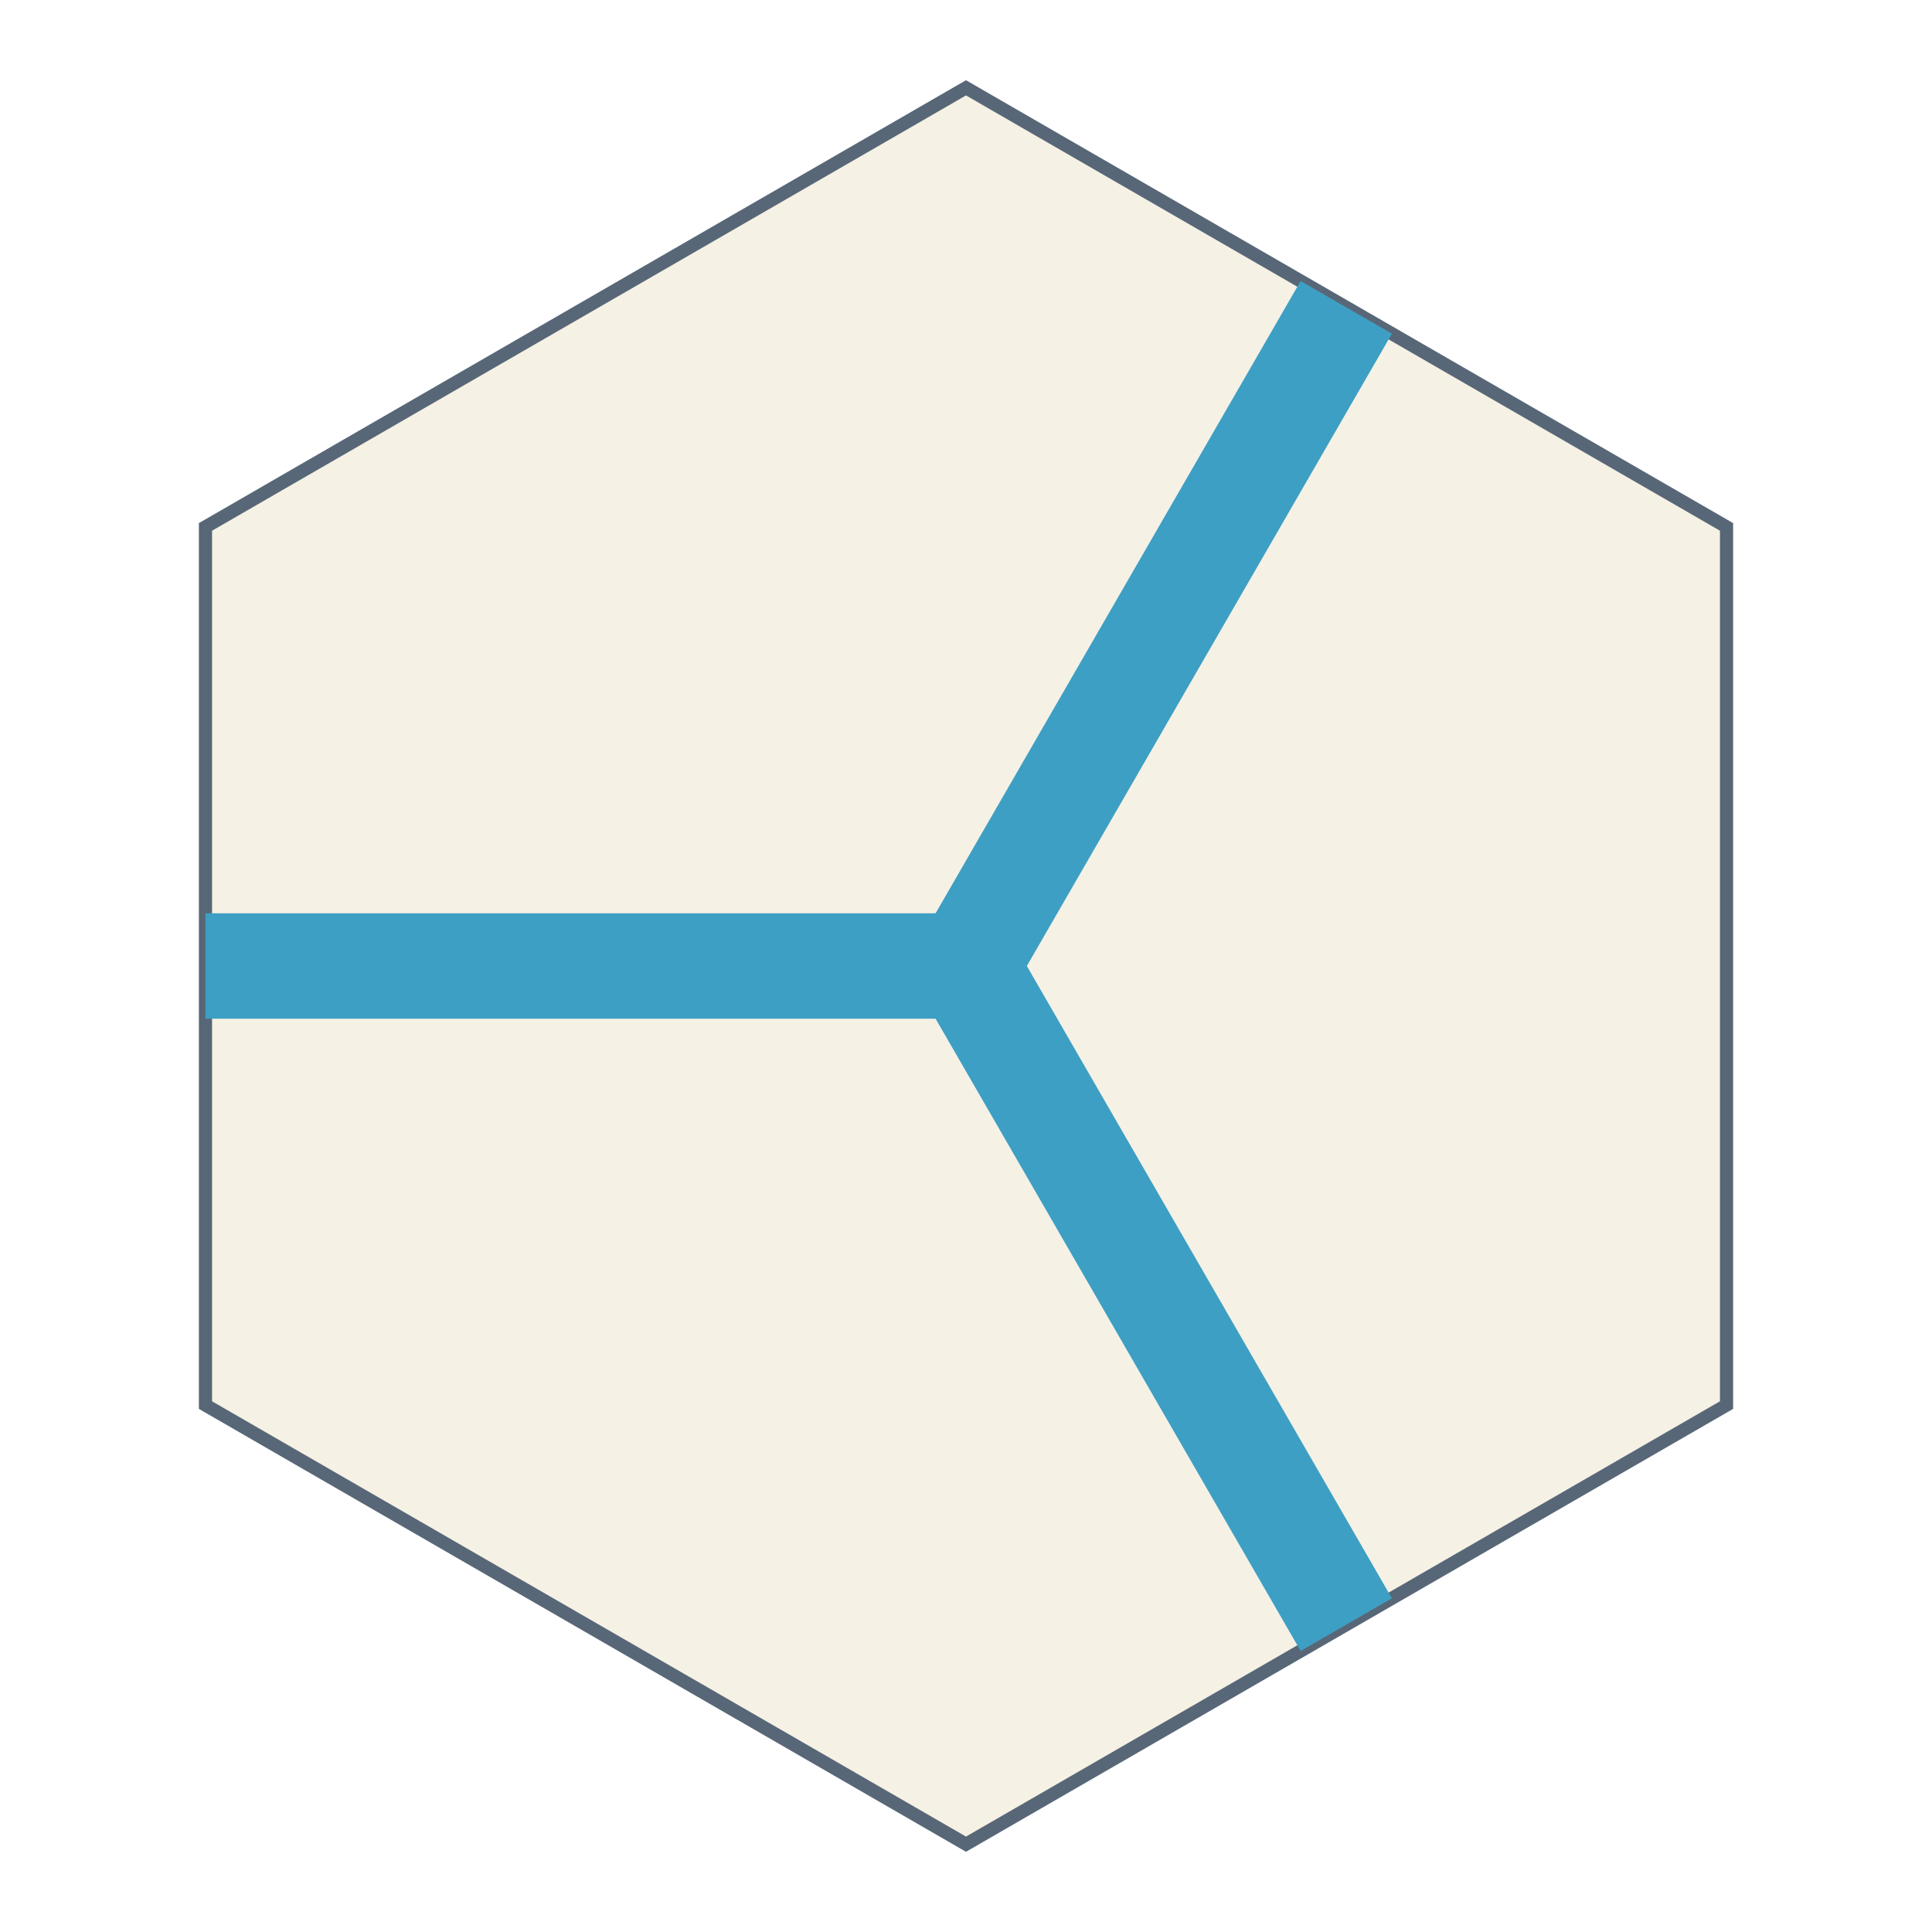
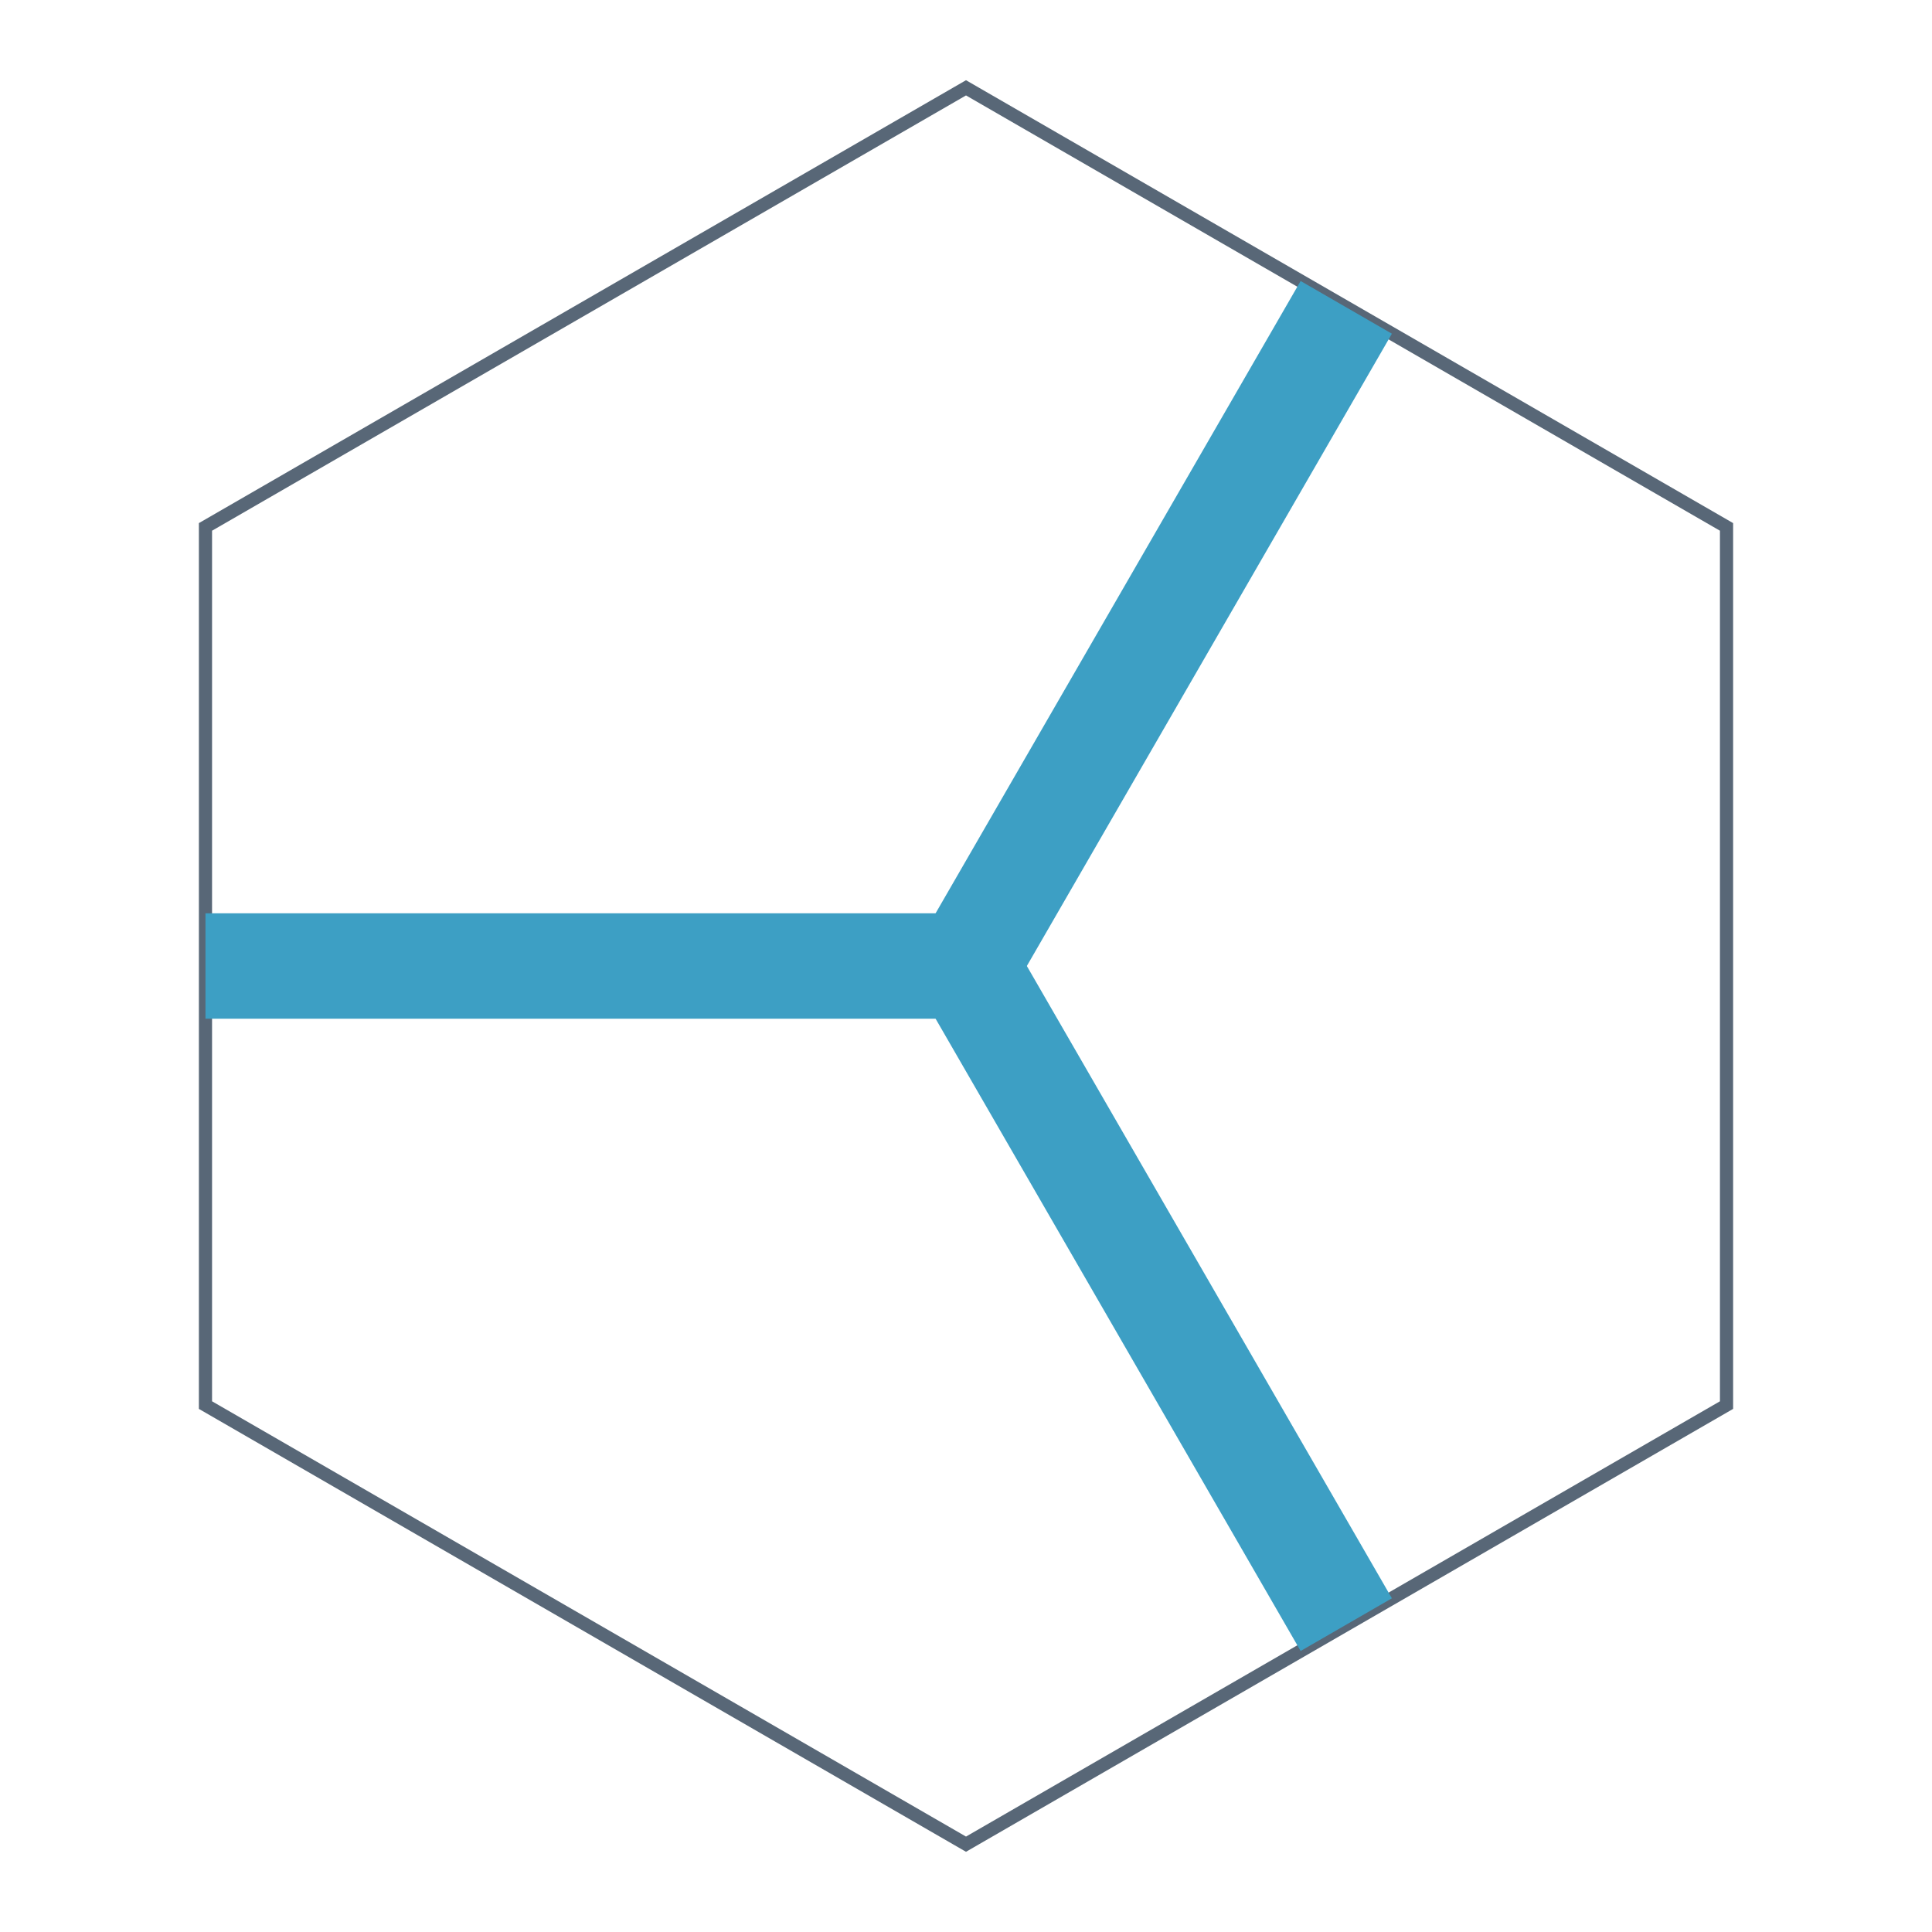
<svg xmlns="http://www.w3.org/2000/svg" width="220" height="220" viewBox="0 0 220 220">
  <defs>
    <marker id="arrowhead" markerWidth="5" markerHeight="5" refX="4" refY="2.5" orient="auto" markerUnits="strokeWidth">
      <path d="M 0,0 L 4,2.5 L 0,5 Z" fill="#12394b" />
    </marker>
  </defs>
  <g id="hex">
-     <polygon id="hexagon" points="110,10 196.603,60 196.603,160 110,210 23.397,160 23.397,60" fill="#f5f1e5" stroke="#586777" stroke-width="1.5" />
+     <polygon id="hexagon" points="110,10 196.603,60 196.603,160 110,210 23.397,160 23.397,60" fill="none" stroke="#586777" stroke-width="1.5" />
  </g>
  <g id="river">
    <g fill="none" stroke="#3d9fc4" stroke-width="12" stroke-linecap="butt" stroke-linejoin="round">
      <path id="river-edge-0" d="M 110,110 L 153.301,35" />
      <path id="river-edge-2" d="M 110,110 L 153.301,185" />
      <path id="river-edge-4" d="M 110,110 L 23.397,110" />
    </g>
    <circle id="river-center" cx="110" cy="110" r="6" fill="#3d9fc4" />
  </g>
  <g id="confluence-edge-0" style="display:none">
    <path id="confluence-edge-0-arrow-edge-0" d="M 127,80.555 L 141,56.306" fill="none" stroke="#12394b" stroke-width="2.5" marker-end="url(#arrowhead)" />
    <path id="confluence-edge-0-arrow-edge-2" d="M 141,163.694 L 127,139.445" fill="none" stroke="#12394b" stroke-width="2.5" marker-end="url(#arrowhead)" />
    <path id="confluence-edge-0-arrow-edge-4" d="M 48,110 L 76,110" fill="none" stroke="#12394b" stroke-width="2.5" marker-end="url(#arrowhead)" />
  </g>
  <g id="distributary-edge-0" style="display:none">
    <path id="distributary-edge-0-arrow-edge-0" d="M 141,56.306 L 127,80.555" fill="none" stroke="#12394b" stroke-width="2.5" marker-end="url(#arrowhead)" />
    <path id="distributary-edge-0-arrow-edge-2" d="M 127,139.445 L 141,163.694" fill="none" stroke="#12394b" stroke-width="2.5" marker-end="url(#arrowhead)" />
    <path id="distributary-edge-0-arrow-edge-4" d="M 76,110 L 48,110" fill="none" stroke="#12394b" stroke-width="2.5" marker-end="url(#arrowhead)" />
  </g>
  <g id="confluence-edge-2" style="display:none">
    <path id="confluence-edge-2-arrow-edge-0" d="M 141,56.306 L 127,80.555" fill="none" stroke="#12394b" stroke-width="2.5" marker-end="url(#arrowhead)" />
    <path id="confluence-edge-2-arrow-edge-2" d="M 127,139.445 L 141,163.694" fill="none" stroke="#12394b" stroke-width="2.5" marker-end="url(#arrowhead)" />
    <path id="confluence-edge-2-arrow-edge-4" d="M 48,110 L 76,110" fill="none" stroke="#12394b" stroke-width="2.5" marker-end="url(#arrowhead)" />
  </g>
  <g id="distributary-edge-2" style="display:none">
    <path id="distributary-edge-2-arrow-edge-0" d="M 127,80.555 L 141,56.306" fill="none" stroke="#12394b" stroke-width="2.5" marker-end="url(#arrowhead)" />
    <path id="distributary-edge-2-arrow-edge-2" d="M 141,163.694 L 127,139.445" fill="none" stroke="#12394b" stroke-width="2.5" marker-end="url(#arrowhead)" />
    <path id="distributary-edge-2-arrow-edge-4" d="M 76,110 L 48,110" fill="none" stroke="#12394b" stroke-width="2.5" marker-end="url(#arrowhead)" />
  </g>
  <g id="confluence-edge-4" style="display:none">
    <path id="confluence-edge-4-arrow-edge-0" d="M 141,56.306 L 127,80.555" fill="none" stroke="#12394b" stroke-width="2.5" marker-end="url(#arrowhead)" />
    <path id="confluence-edge-4-arrow-edge-2" d="M 141,163.694 L 127,139.445" fill="none" stroke="#12394b" stroke-width="2.5" marker-end="url(#arrowhead)" />
    <path id="confluence-edge-4-arrow-edge-4" d="M 76,110 L 48,110" fill="none" stroke="#12394b" stroke-width="2.5" marker-end="url(#arrowhead)" />
  </g>
  <g id="distributary-edge-4" style="display:none">
    <path id="distributary-edge-4-arrow-edge-0" d="M 127,80.555 L 141,56.306" fill="none" stroke="#12394b" stroke-width="2.5" marker-end="url(#arrowhead)" />
    <path id="distributary-edge-4-arrow-edge-2" d="M 127,139.445 L 141,163.694" fill="none" stroke="#12394b" stroke-width="2.5" marker-end="url(#arrowhead)" />
    <path id="distributary-edge-4-arrow-edge-4" d="M 48,110 L 76,110" fill="none" stroke="#12394b" stroke-width="2.5" marker-end="url(#arrowhead)" />
  </g>
</svg>
